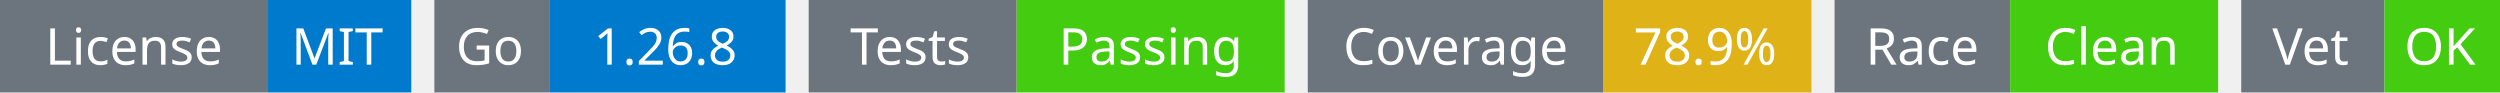
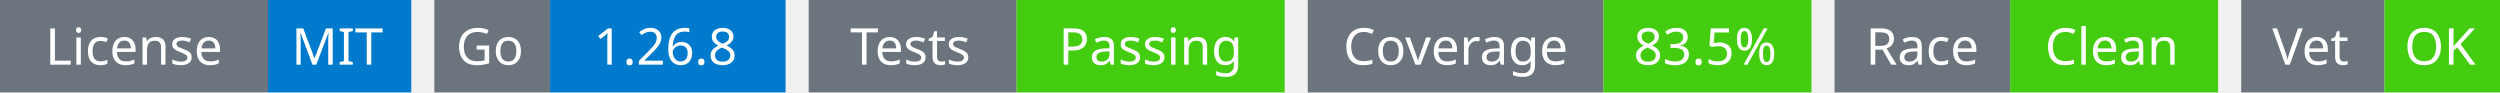
<svg xmlns="http://www.w3.org/2000/svg" width="541" height="20" viewBox="0 0 541 20">
  <g transform="translate(0, 0)">
    <rect x="0" y="0" width="58" height="20" fill="#6c757d" />
    <rect x="58" y="0" width="31" height="20" fill="#007acc" />
    <text x="29" y="14" text-anchor="middle" font-family="sans-serif" font-size="11" fill="white">License</text>
    <text x="73" y="14" text-anchor="middle" font-family="sans-serif" font-size="11" fill="white">MIT</text>
  </g>
  <g transform="translate(94, 0)">
    <rect x="0" y="0" width="25" height="20" fill="#6c757d" />
    <rect x="25" y="0" width="51" height="20" fill="#007acc" />
    <text x="12" y="14" text-anchor="middle" font-family="sans-serif" font-size="11" fill="white">Go</text>
    <text x="50" y="14" text-anchor="middle" font-family="sans-serif" font-size="11" fill="white">1.26.8</text>
  </g>
  <g transform="translate(175, 0)">
    <rect x="0" y="0" width="45" height="20" fill="#6c757d" />
    <rect x="45" y="0" width="58" height="20" fill="#4c1" />
    <text x="22" y="14" text-anchor="middle" font-family="sans-serif" font-size="11" fill="white">Tests</text>
    <text x="74" y="14" text-anchor="middle" font-family="sans-serif" font-size="11" fill="white">Passing</text>
  </g>
  <g transform="translate(283, 0)">
    <rect x="0" y="0" width="64" height="20" fill="#6c757d" />
-     <rect x="64" y="0" width="45" height="20" fill="#dfb317" />
+     <rect x="64" y="0" width="45" height="20" fill="#4c1" />
    <text x="32" y="14" text-anchor="middle" font-family="sans-serif" font-size="11" fill="white">Coverage</text>
-     <text x="86" y="14" text-anchor="middle" font-family="sans-serif" font-size="11" fill="white">78.9%</text>
+     <text x="86" y="14" text-anchor="middle" font-family="sans-serif" font-size="11" fill="white">83.5%</text>
  </g>
  <g transform="translate(397, 0)">
    <rect x="0" y="0" width="38" height="20" fill="#6c757d" />
    <rect x="38" y="0" width="45" height="20" fill="#4c1" />
    <text x="19" y="14" text-anchor="middle" font-family="sans-serif" font-size="11" fill="white">Race</text>
    <text x="60" y="14" text-anchor="middle" font-family="sans-serif" font-size="11" fill="white">Clean</text>
  </g>
  <g transform="translate(485, 0)">
    <rect x="0" y="0" width="31" height="20" fill="#6c757d" />
    <rect x="31" y="0" width="25" height="20" fill="#4c1" />
    <text x="15" y="14" text-anchor="middle" font-family="sans-serif" font-size="11" fill="white">Vet</text>
    <text x="43" y="14" text-anchor="middle" font-family="sans-serif" font-size="11" fill="white">OK</text>
  </g>
</svg>
